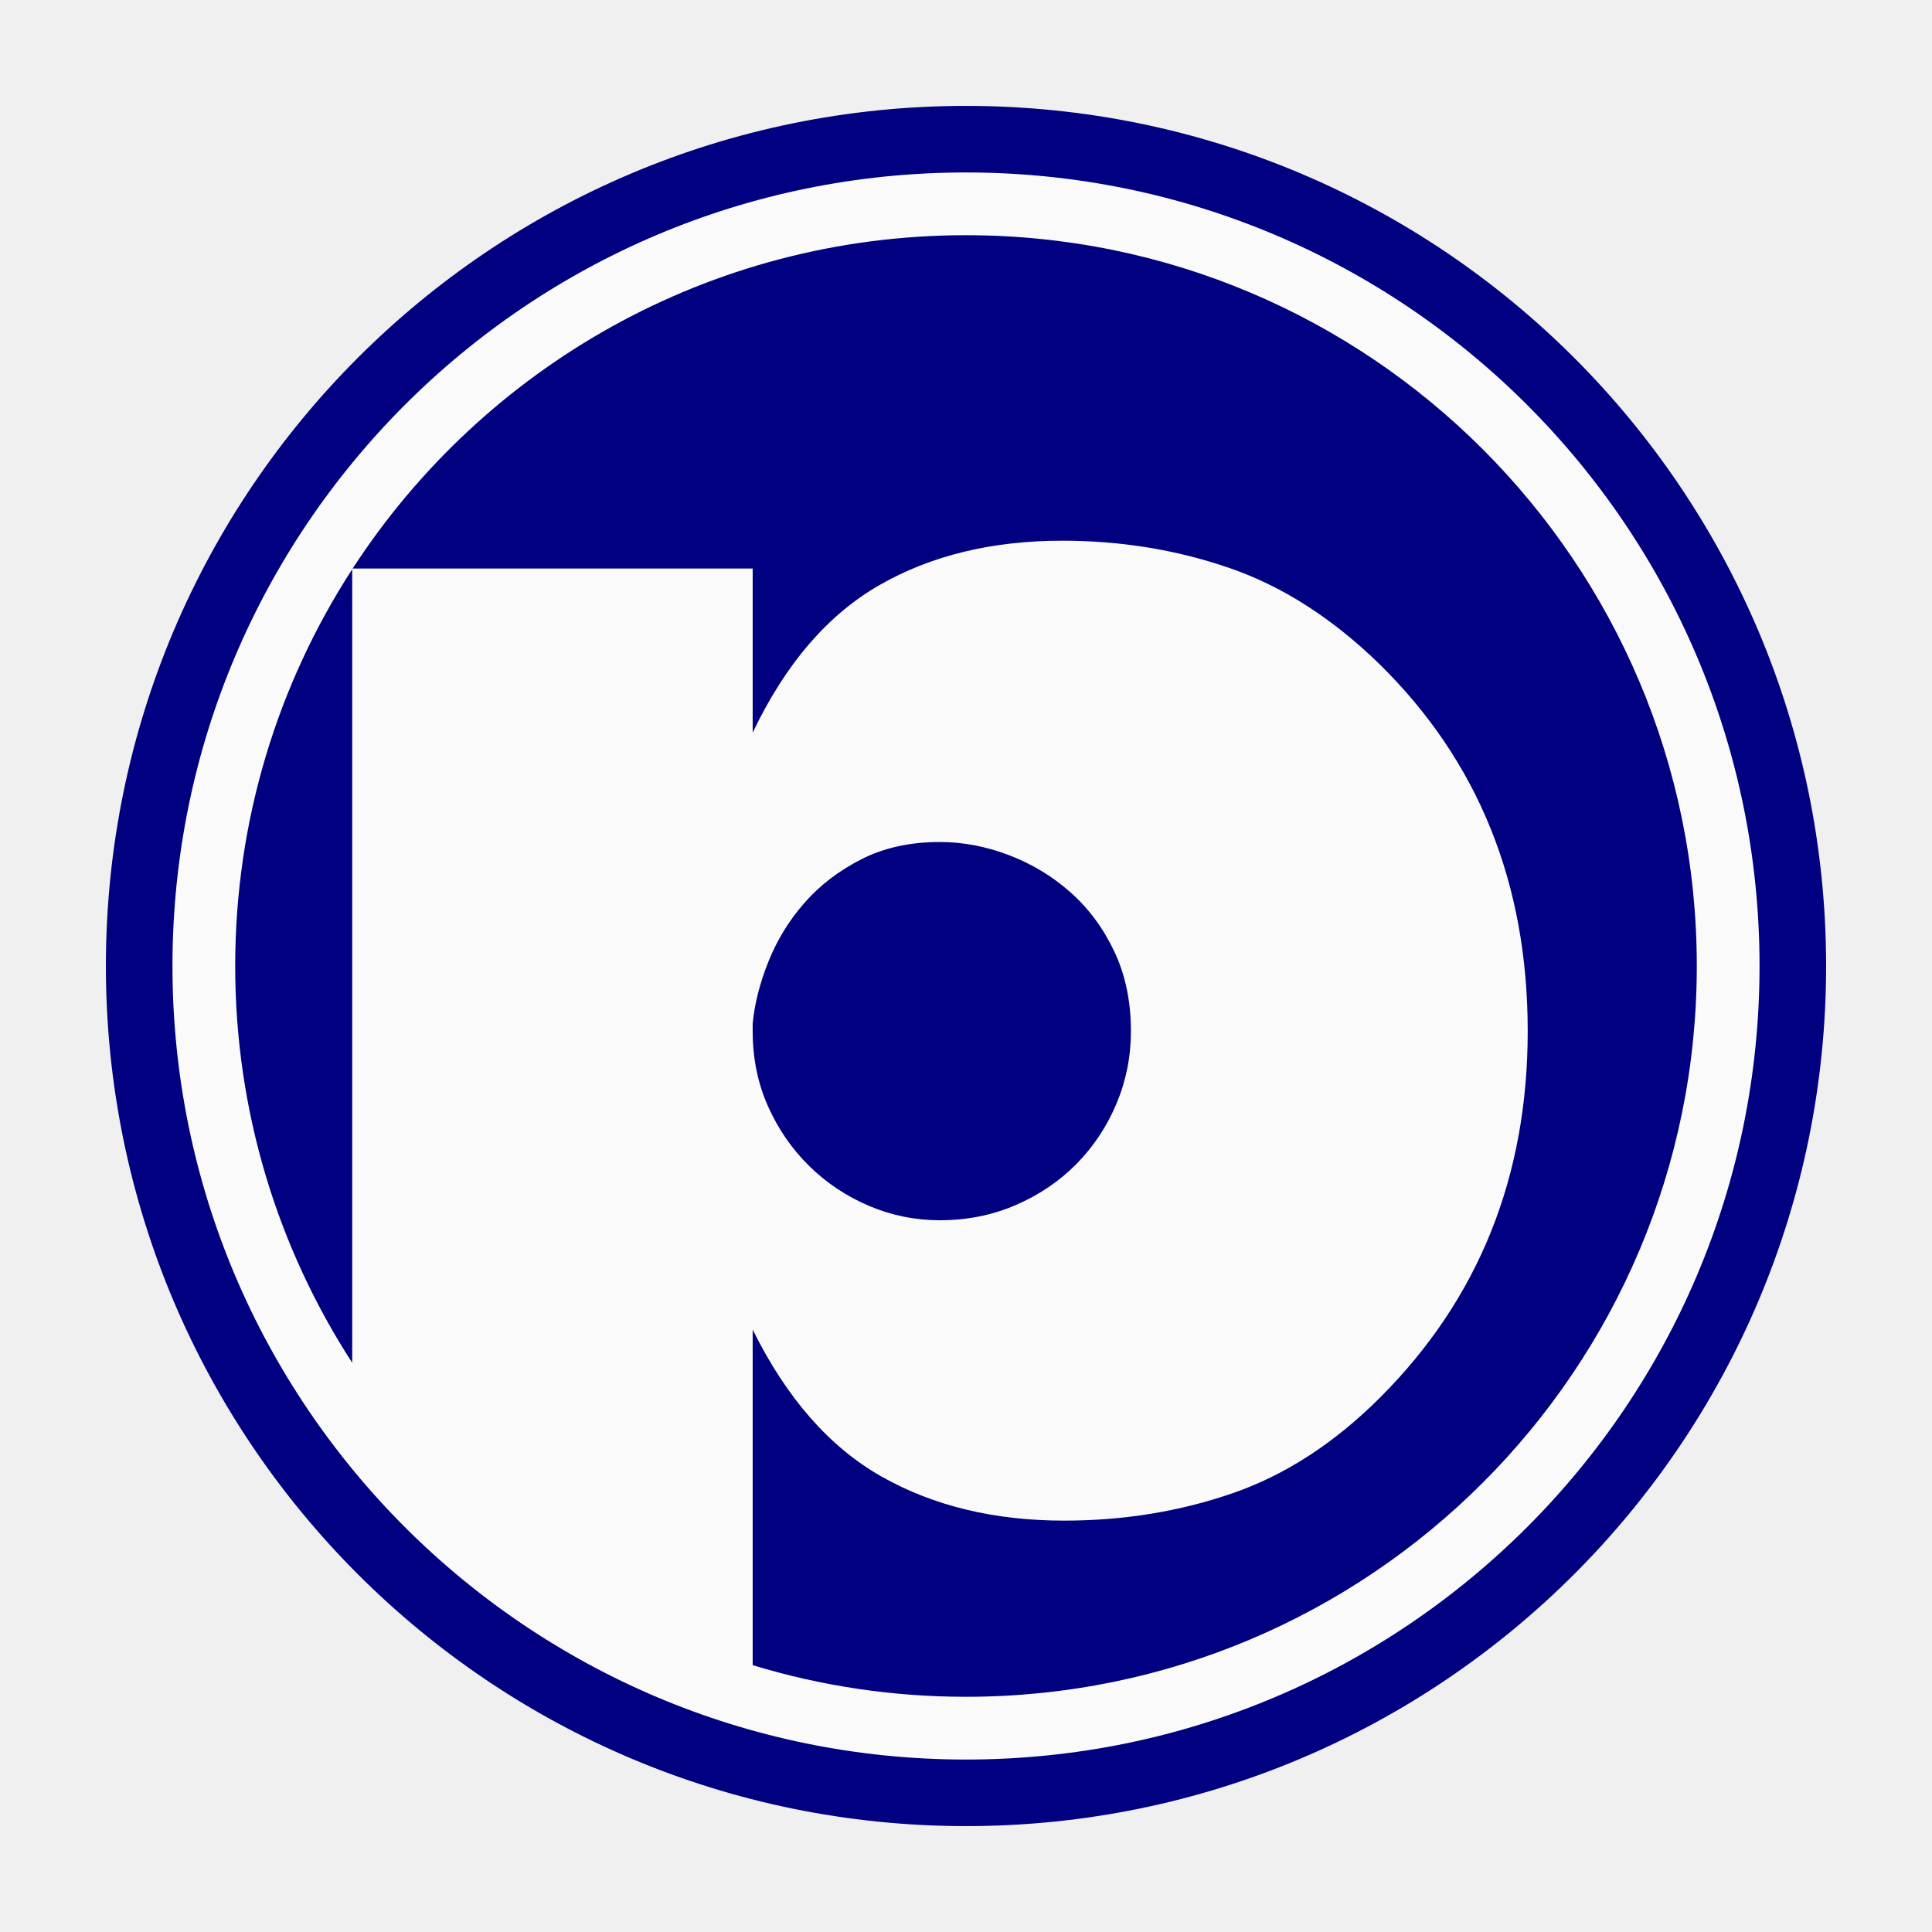
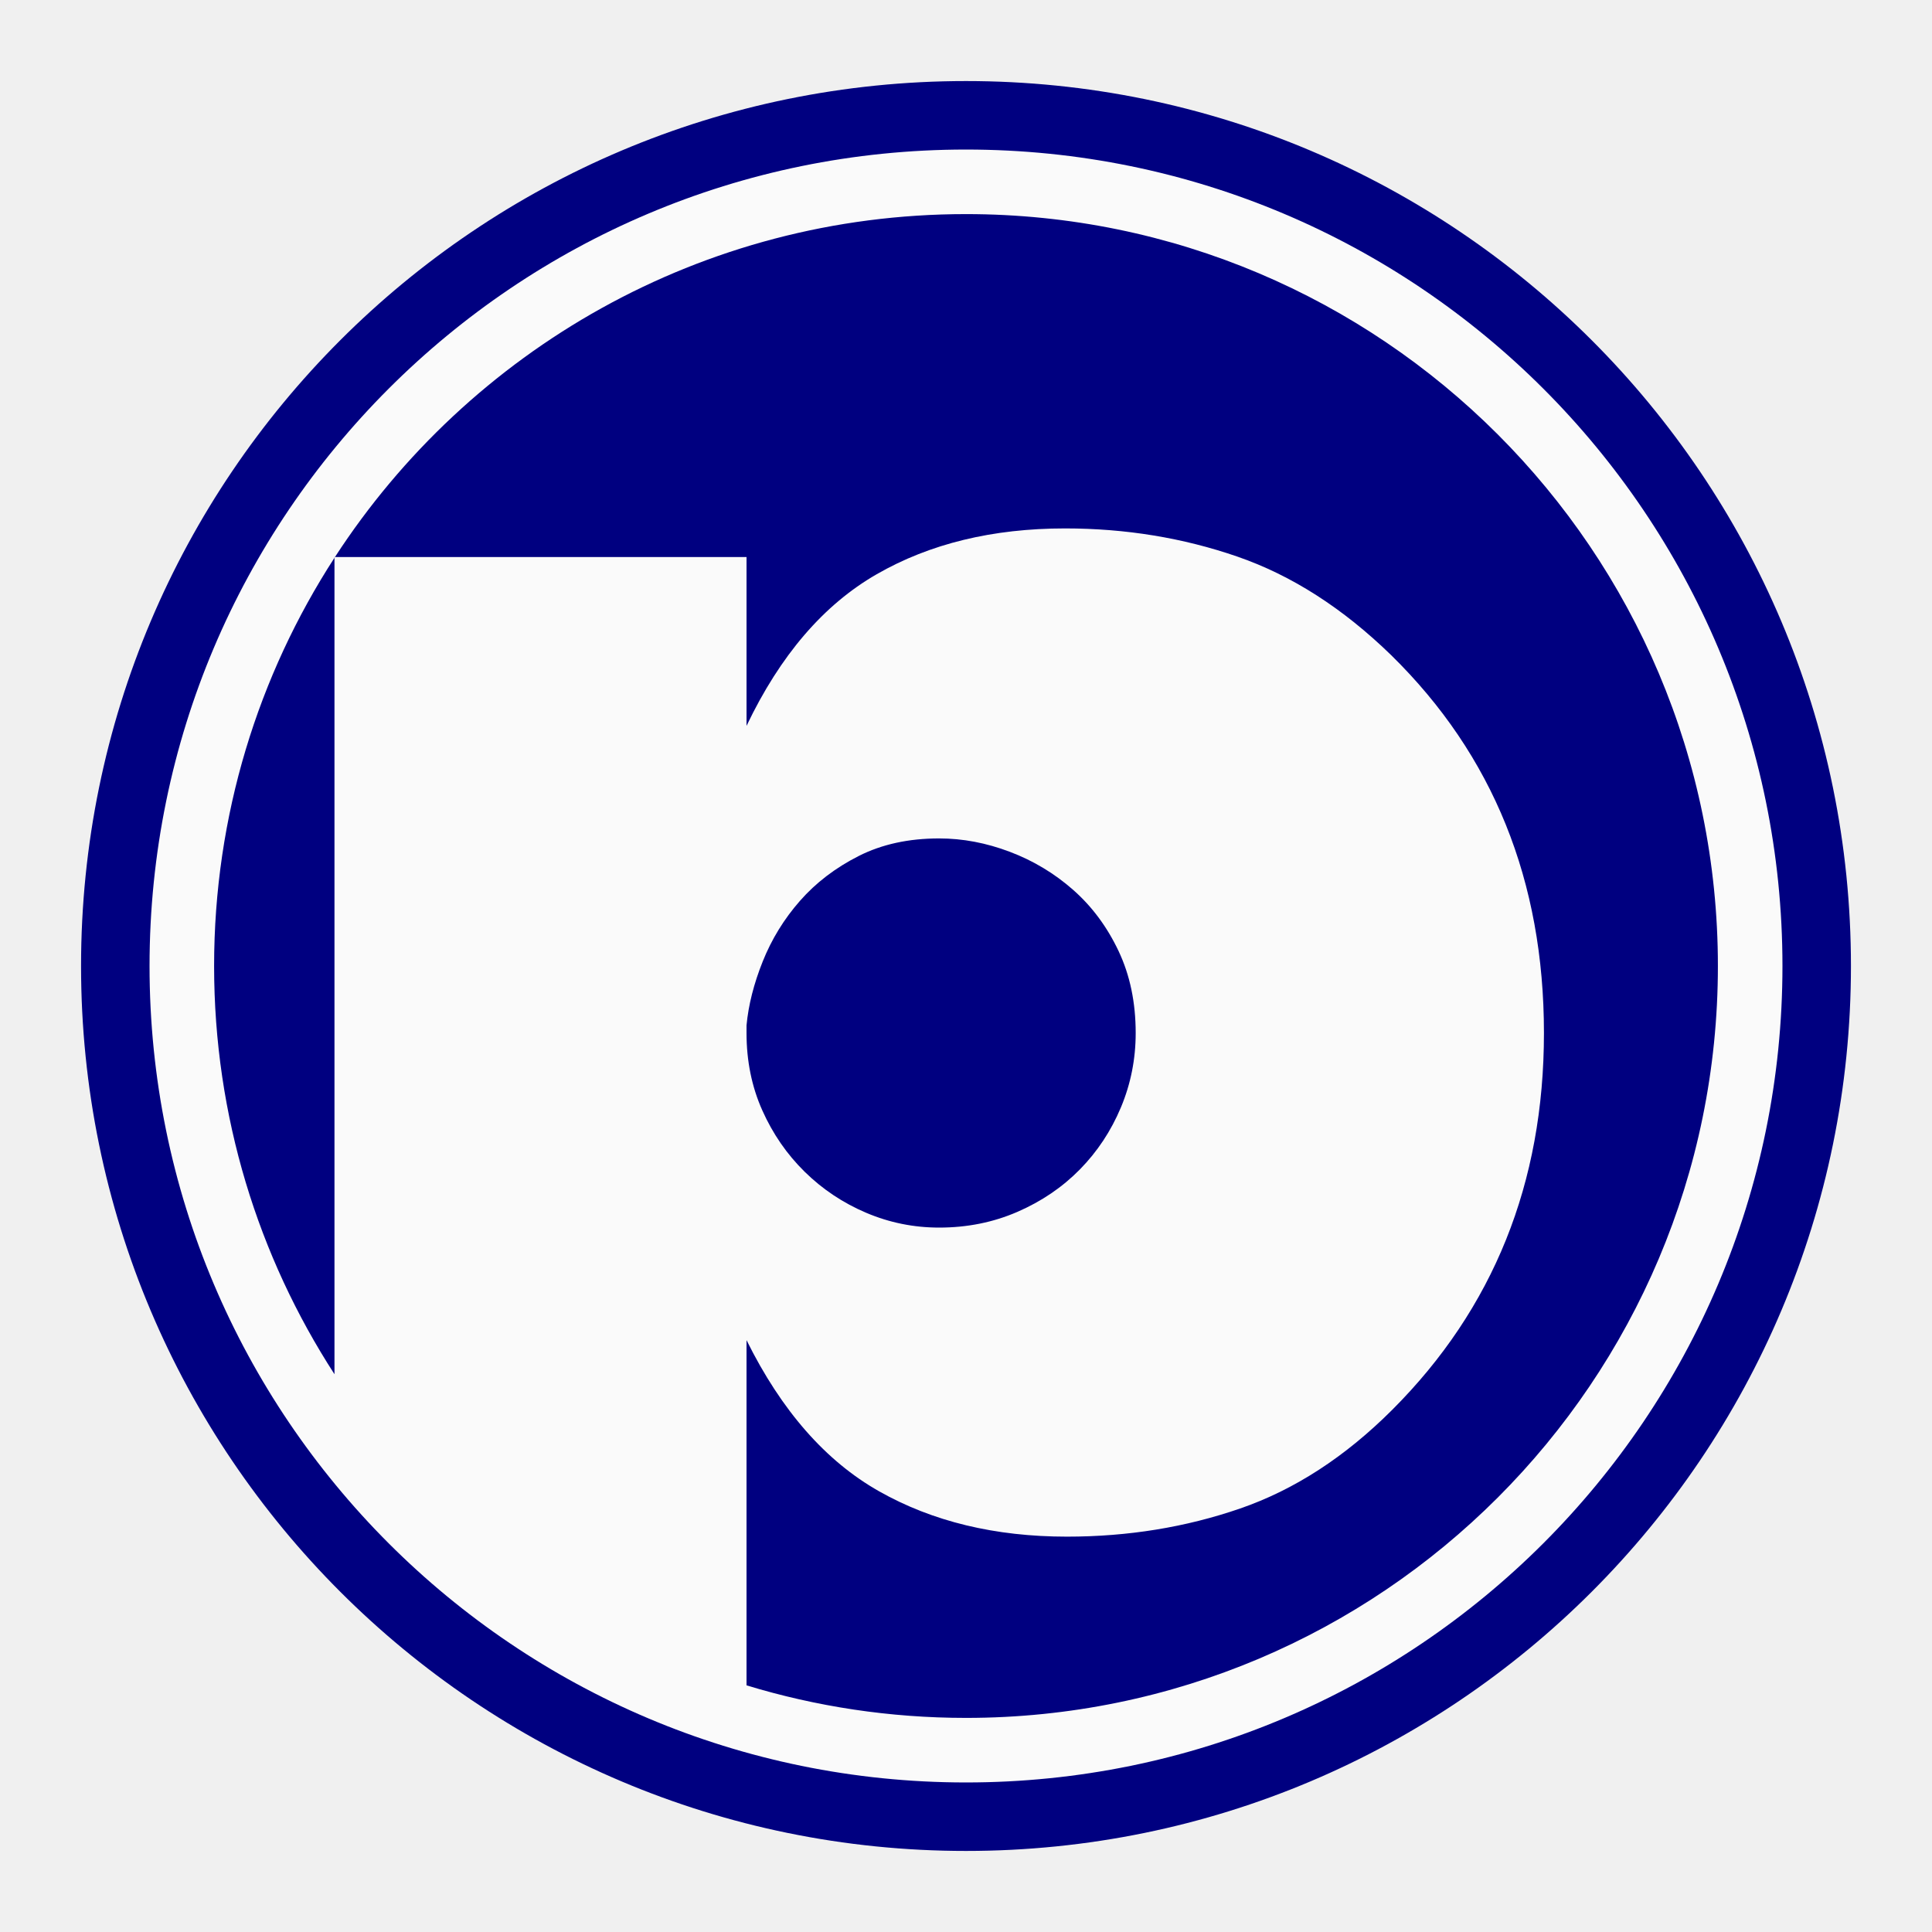
<svg xmlns="http://www.w3.org/2000/svg" width="1100" height="1100" id="svg3072" version="1.1">
  <defs id="defs3074" />
  <g id="layer1" transform="translate(-15.85194,74.5396)">
    <g style="font-size:61.34px;font-style:oblique;font-variant:normal;font-weight:normal;font-stretch:normal;text-align:start;line-height:125%;letter-spacing:0px;word-spacing:0px;writing-mode:lr-tb;text-anchor:start;fill:#000000;fill-opacity:1;stroke:none;font-family:Impact;-inkscape-font-specification:Impact Oblique" id="text3387" />
    <g style="font-size:228.021px;font-style:normal;font-variant:normal;font-weight:900;font-stretch:normal;text-align:start;line-height:125%;letter-spacing:0px;word-spacing:0px;writing-mode:lr-tb;text-anchor:start;fill:#000000;fill-opacity:1;stroke:none;font-family:Arial Black;-inkscape-font-specification:'Arial Black, Heavy'" id="text3681">
-       <circle style="fill:#ffffff;fill-opacity:0.695;fill-rule:evenodd;stroke:#000080;stroke-width:37.9;stroke-linecap:butt;stroke-linejoin:miter;stroke-miterlimit:4;stroke-dasharray:none;stroke-opacity:1" id="path3503" cx="565.852" cy="475.46" r="470.759" />
-       <g id="g3545" transform="matrix(0.8388756,0,0,0.8388756,133.1164,34.66451)" style="fill:#000080">
+       <circle style="fill:#ffffff;fill-opacity:0.695;fill-rule:evenodd;stroke:#000080;stroke-width:38.995;stroke-linecap:butt;stroke-linejoin:miter;stroke-miterlimit:4;stroke-dasharray:none;stroke-opacity:1" id="path3503" cx="565.852" cy="475.46" r="484.354" />
+       <g id="g3545" transform="matrix(0.8631011,0,0,0.8631011,120.6196,21.93492)" style="fill:#000080">
        <path id="path3786" d="m 515.852,29.46 c -174.446,0 -327.858,90.06 -416.281,226.219 l 271.5,0 0,111.375 c 22.232,-46.562 50.848,-79.896 85.875,-100.031 35.026,-20.134 76.46,-30.218 124.281,-30.219 39.85,6.6e-4 77.696,6.189 113.562,18.562 35.865,12.375 69.744,34.084 101.625,65.125 67.116,65.859 100.687,148.901 100.688,249.156 -8.6e-4,98.997 -33.366,181.865 -100.062,248.562 -31.042,31.042 -64.479,52.75 -100.344,65.125 -35.866,12.375 -73.949,18.562 -114.219,18.562 -47.402,0 -88.702,-9.981 -123.938,-29.906 -35.237,-19.925 -64.398,-53.156 -87.469,-99.719 l 0,227.719 c 45.801,13.956 94.416,21.469 144.781,21.469 273.933,0 496,-222.067 496,-496 0,-273.933 -222.067,-496 -496,-496 z" style="font-weight:normal;line-height:125%;font-family:'Paytone One';-inkscape-font-specification:'Paytone One';fill:#000080;fill-opacity:1" />
        <path id="path3782" d="m 99.258,794.742 0,-538.562 c -50.231,77.55 -79.406,170.005 -79.406,269.281 0,99.276 29.175,191.731 79.406,269.281 z" style="font-weight:normal;line-height:125%;font-family:'Paytone One';-inkscape-font-specification:'Paytone One';fill:#000080;fill-opacity:1" />
        <path id="path3780" d="m 99.258,256.179 c 0.107,-0.165 0.206,-0.335 0.312,-0.5 l -0.312,0 0,0.5 z" style="font-weight:normal;line-height:125%;font-family:'Paytone One';-inkscape-font-specification:'Paytone One';fill:#000080" />
        <path id="path3688" d="m 498.164,441.304 c -20.135,4.5e-4 -37.846,3.865 -53.156,11.625 -15.311,7.761 -28.232,17.639 -38.719,29.594 -10.487,11.956 -18.659,25.256 -24.531,39.938 -5.873,14.682 -9.429,28.733 -10.688,42.156 l 0,5.031 c -3.4e-4,18.457 3.453,35.448 10.375,50.969 6.921,15.521 16.254,29.058 28,40.594 11.745,11.536 25.282,20.561 40.594,27.062 15.311,6.502 31.345,9.75 48.125,9.75 18.457,2e-4 35.653,-3.453 51.594,-10.375 15.94,-6.921 29.683,-16.254 41.219,-28 11.535,-11.745 20.56,-25.385 27.062,-40.906 6.501,-15.52 9.749,-31.895 9.75,-49.094 -5.8e-4,-20.135 -3.762,-38.153 -11.312,-54.094 -7.551,-15.94 -17.532,-29.374 -29.906,-40.281 -12.375,-10.906 -26.324,-19.283 -41.844,-25.156 -15.521,-5.872 -31.042,-8.812 -46.562,-8.812 z" style="font-weight:normal;line-height:125%;font-family:'Paytone One';-inkscape-font-specification:'Paytone One';fill:#000080;fill-opacity:1" />
        <g id="text3770" style="font-size:1117.605px;line-height:125%;font-family:'Arial Black';-inkscape-font-specification:'Arial Black, Heavy';fill:#000080" />
      </g>
    </g>
  </g>
</svg>
